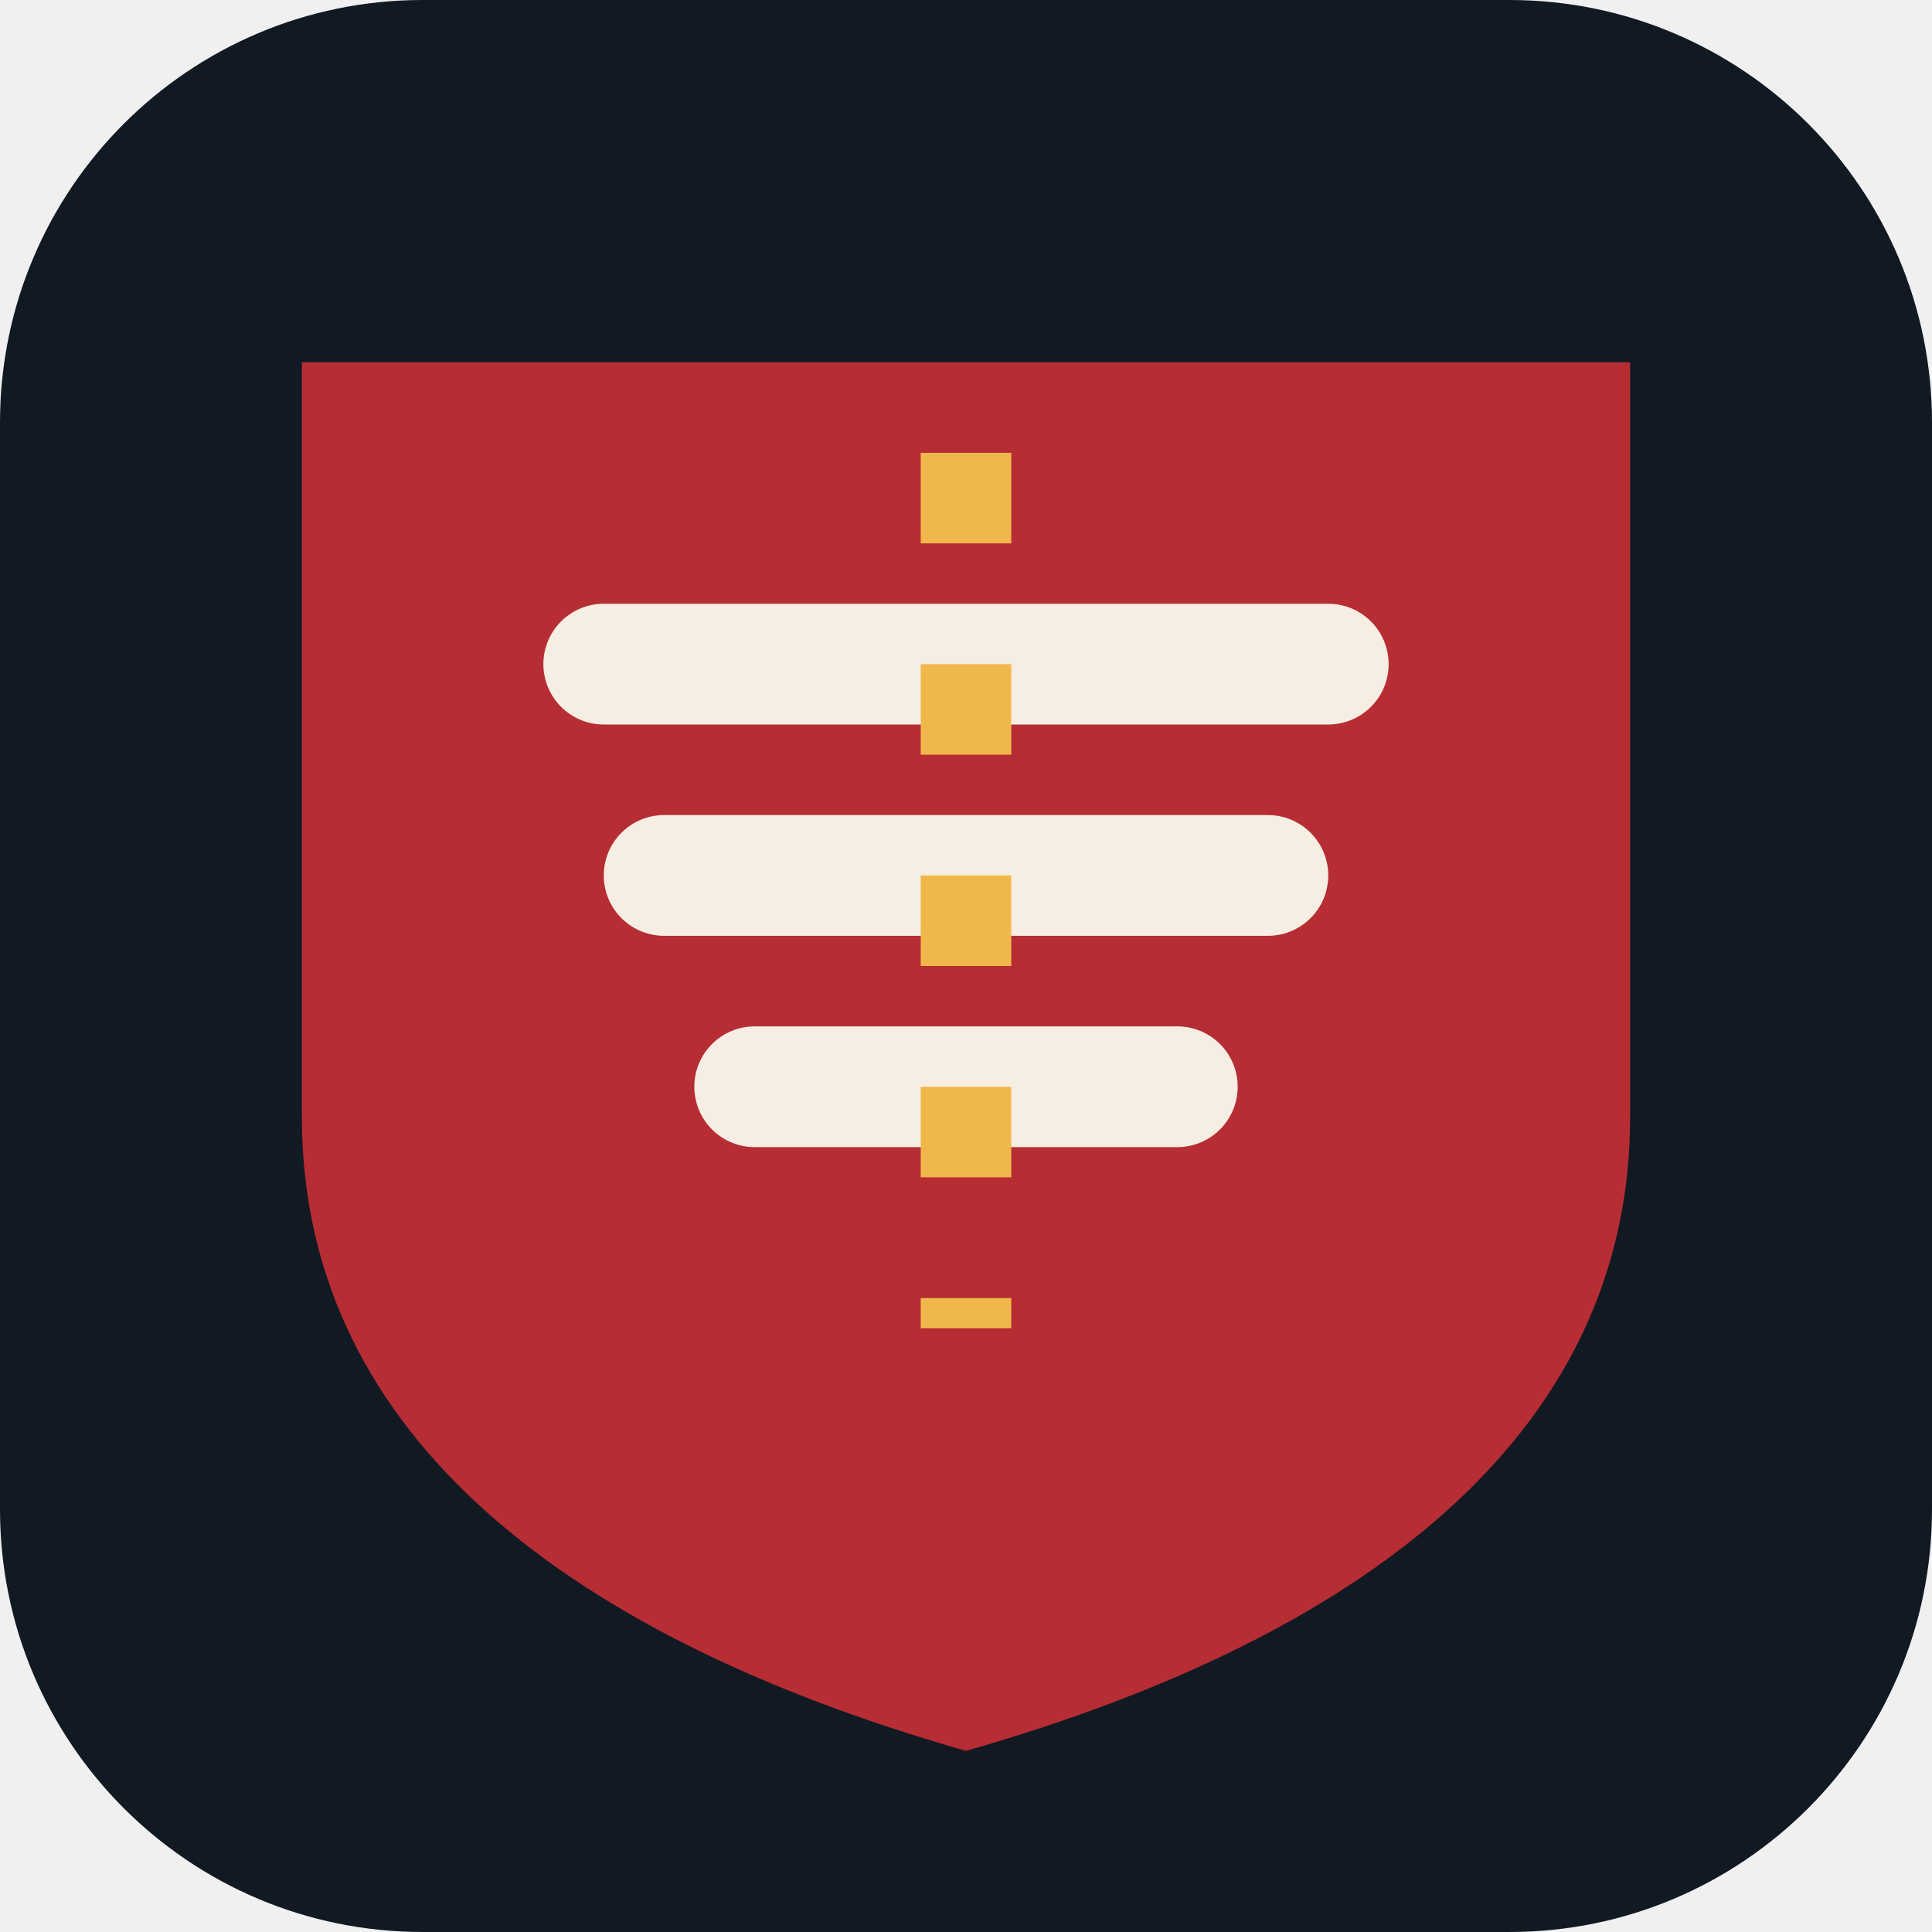
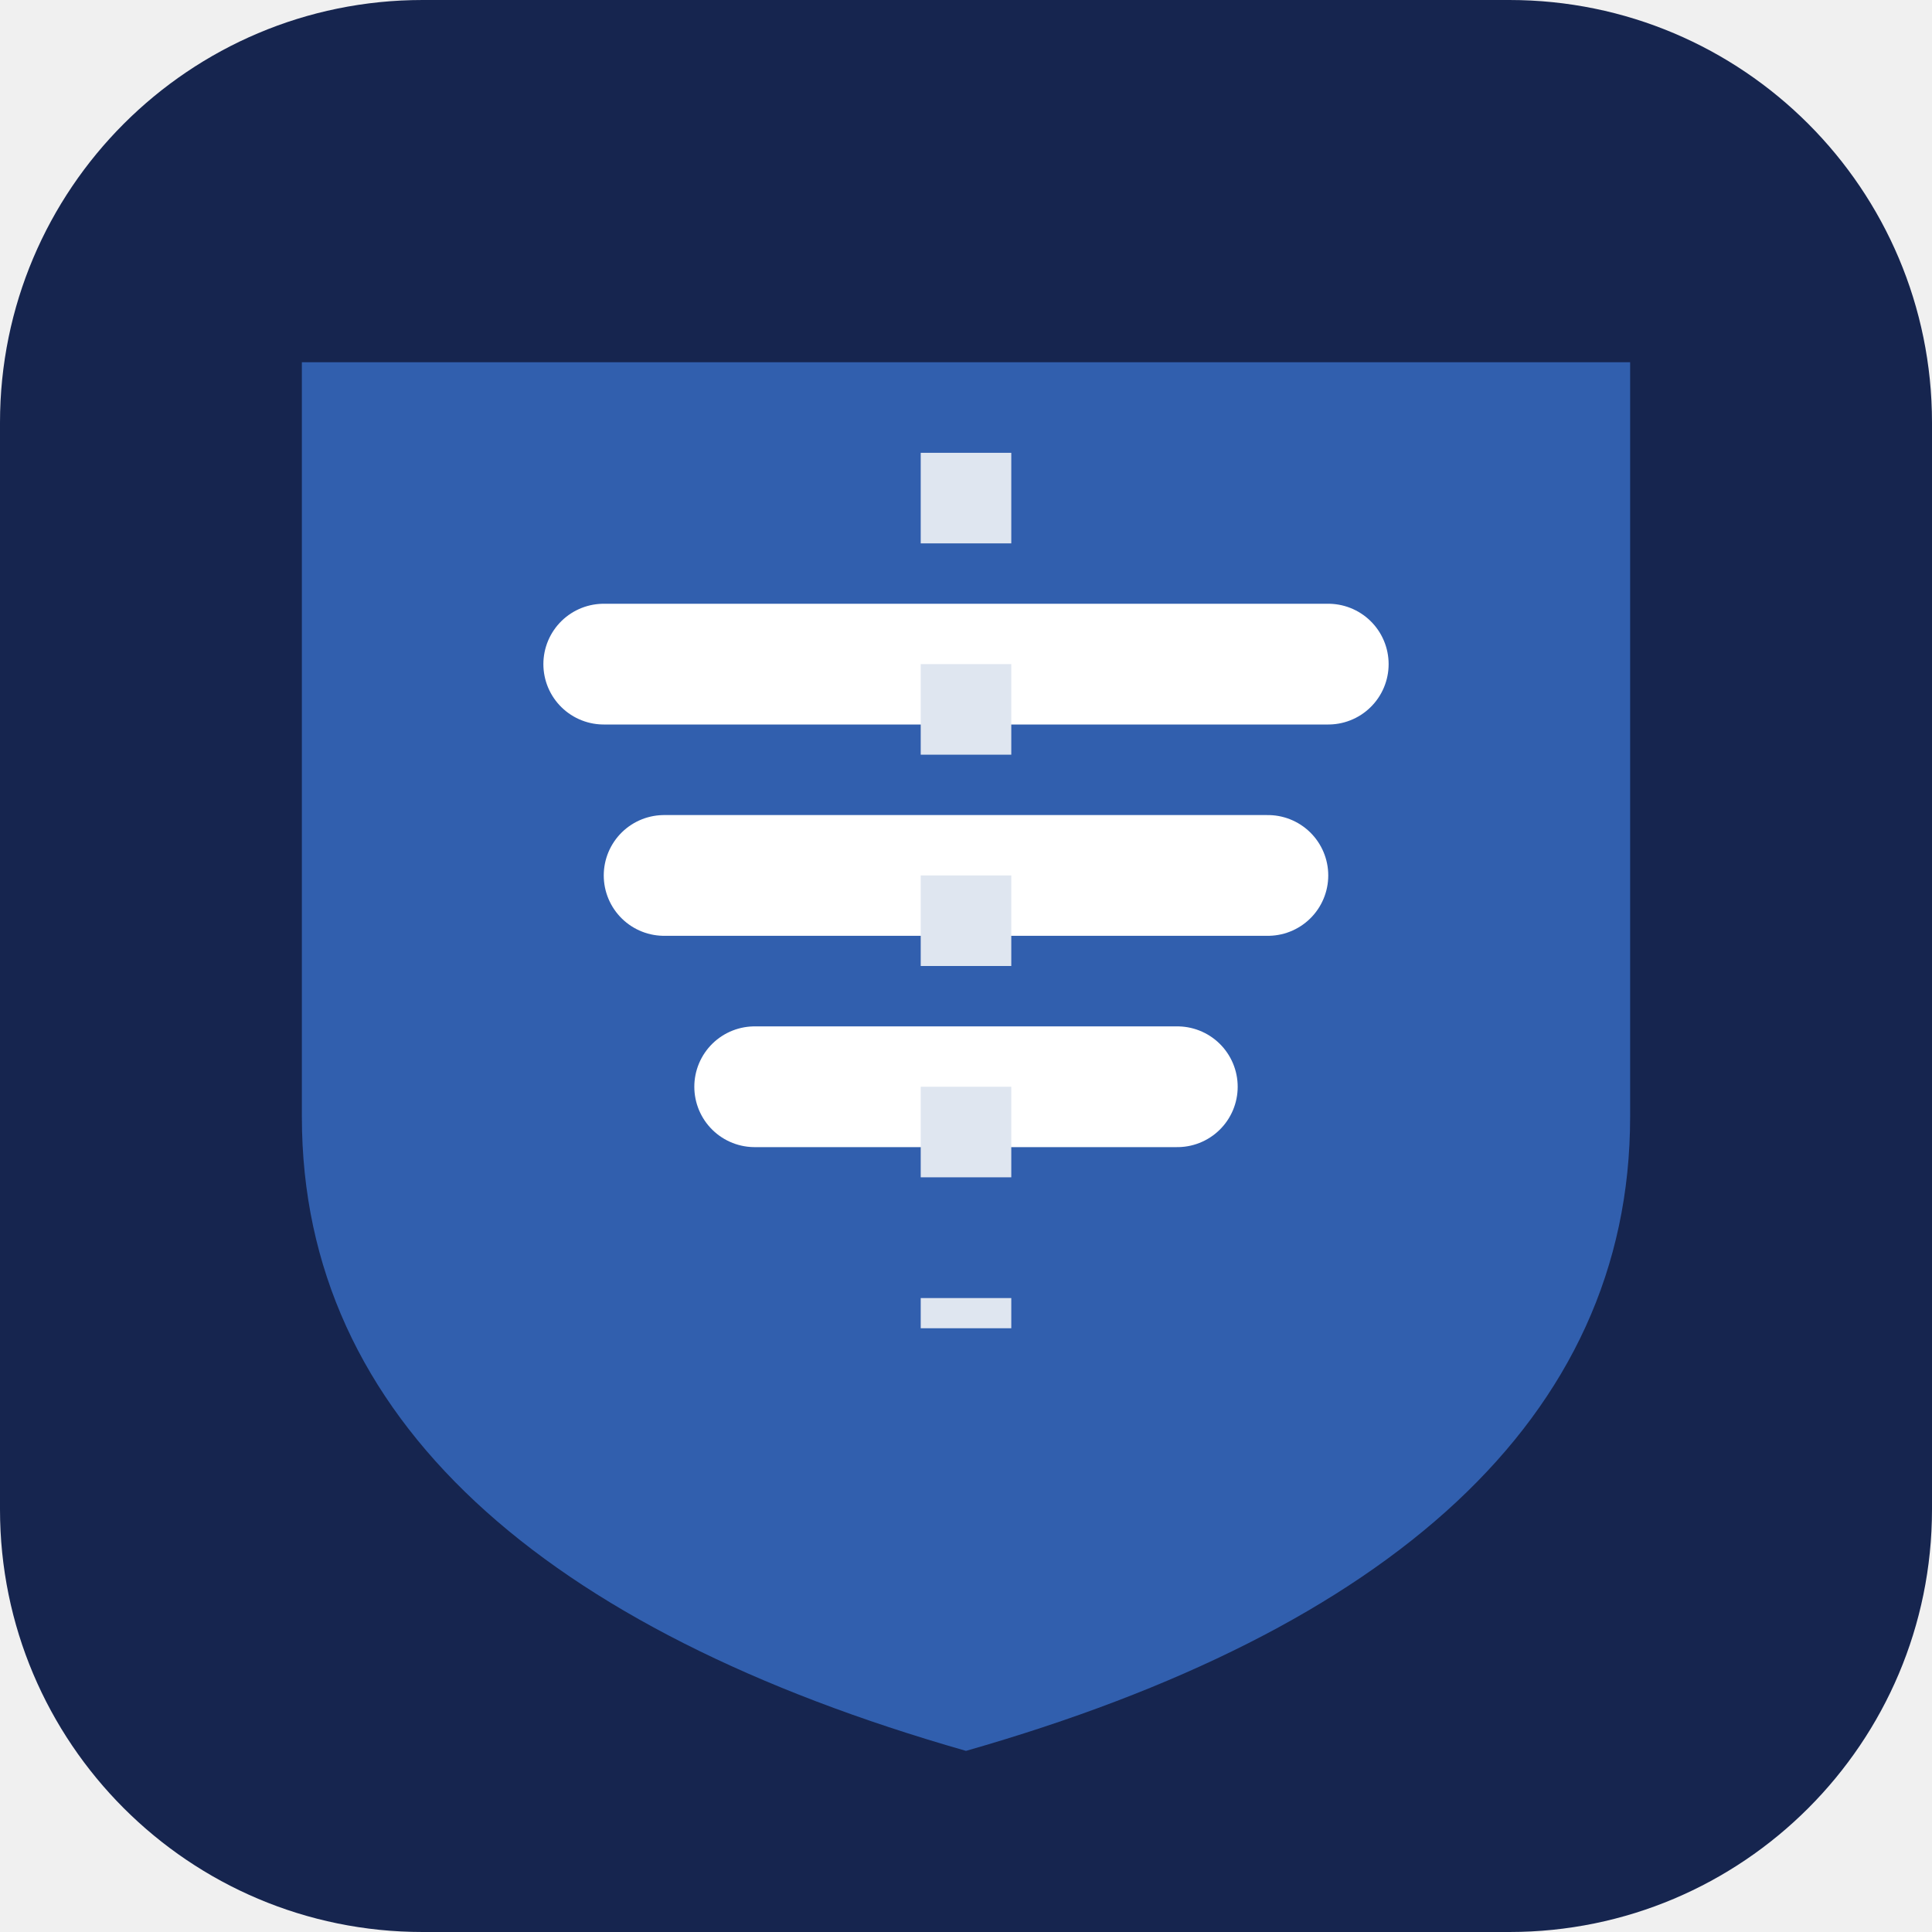
<svg xmlns="http://www.w3.org/2000/svg" viewBox="0 0 64 64">
-   <rect width="64" height="64" rx="14" fill="#111923" />
-   <path d="M10 12h44v25c0 10-8 17-22 21C18 54 10 47 10 37V12Z" fill="#b72d34" />
-   <path d="M20 22h24M22 29h20M25 36h14" stroke="#f7eee3" stroke-width="4" stroke-linecap="round" />
-   <path d="M32 15v29" stroke="#f0b84b" stroke-width="3" stroke-dasharray="3 4" />
+   <rect width="64" height="64" rx="14" fill="#16254f" />
+   <path d="M10 12h44v25c0 10-8 17-22 21C18 54 10 47 10 37V12Z" fill="#315fae" />
+   <path d="M20 22h24M22 29h20M25 36h14" stroke="#ffffff" stroke-width="4" stroke-linecap="round" />
+   <path d="M32 15v29" stroke="#dfe6f0" stroke-width="3" stroke-dasharray="3 4" />
</svg>
